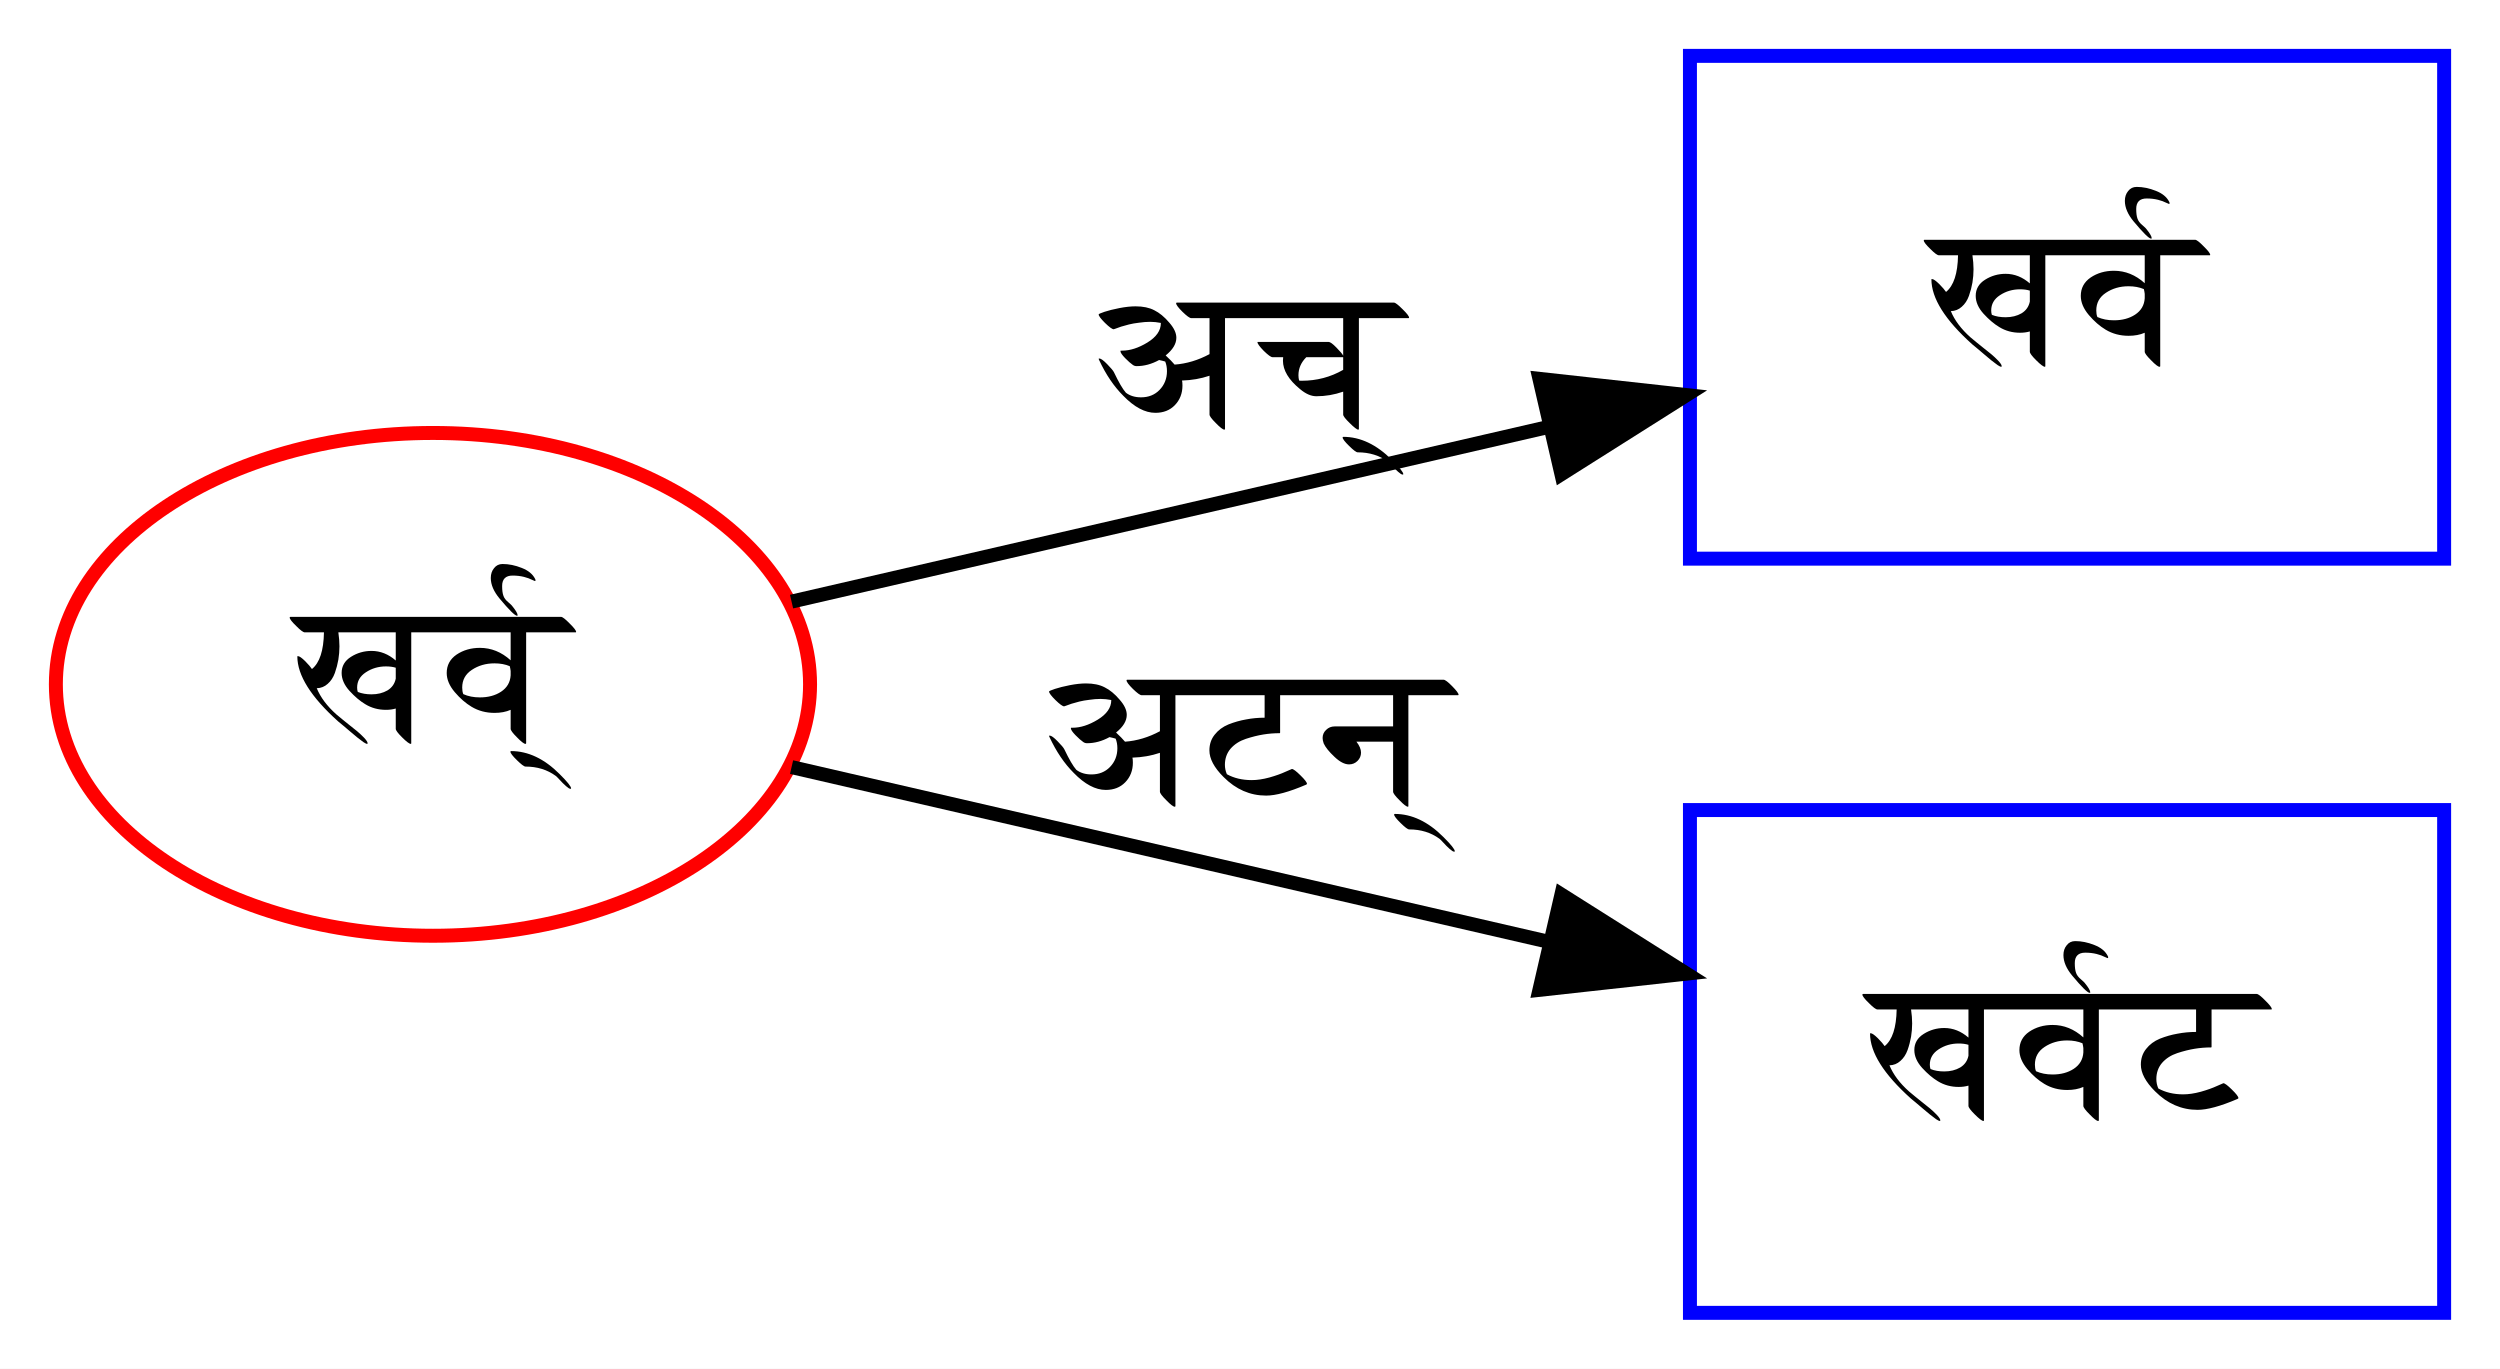
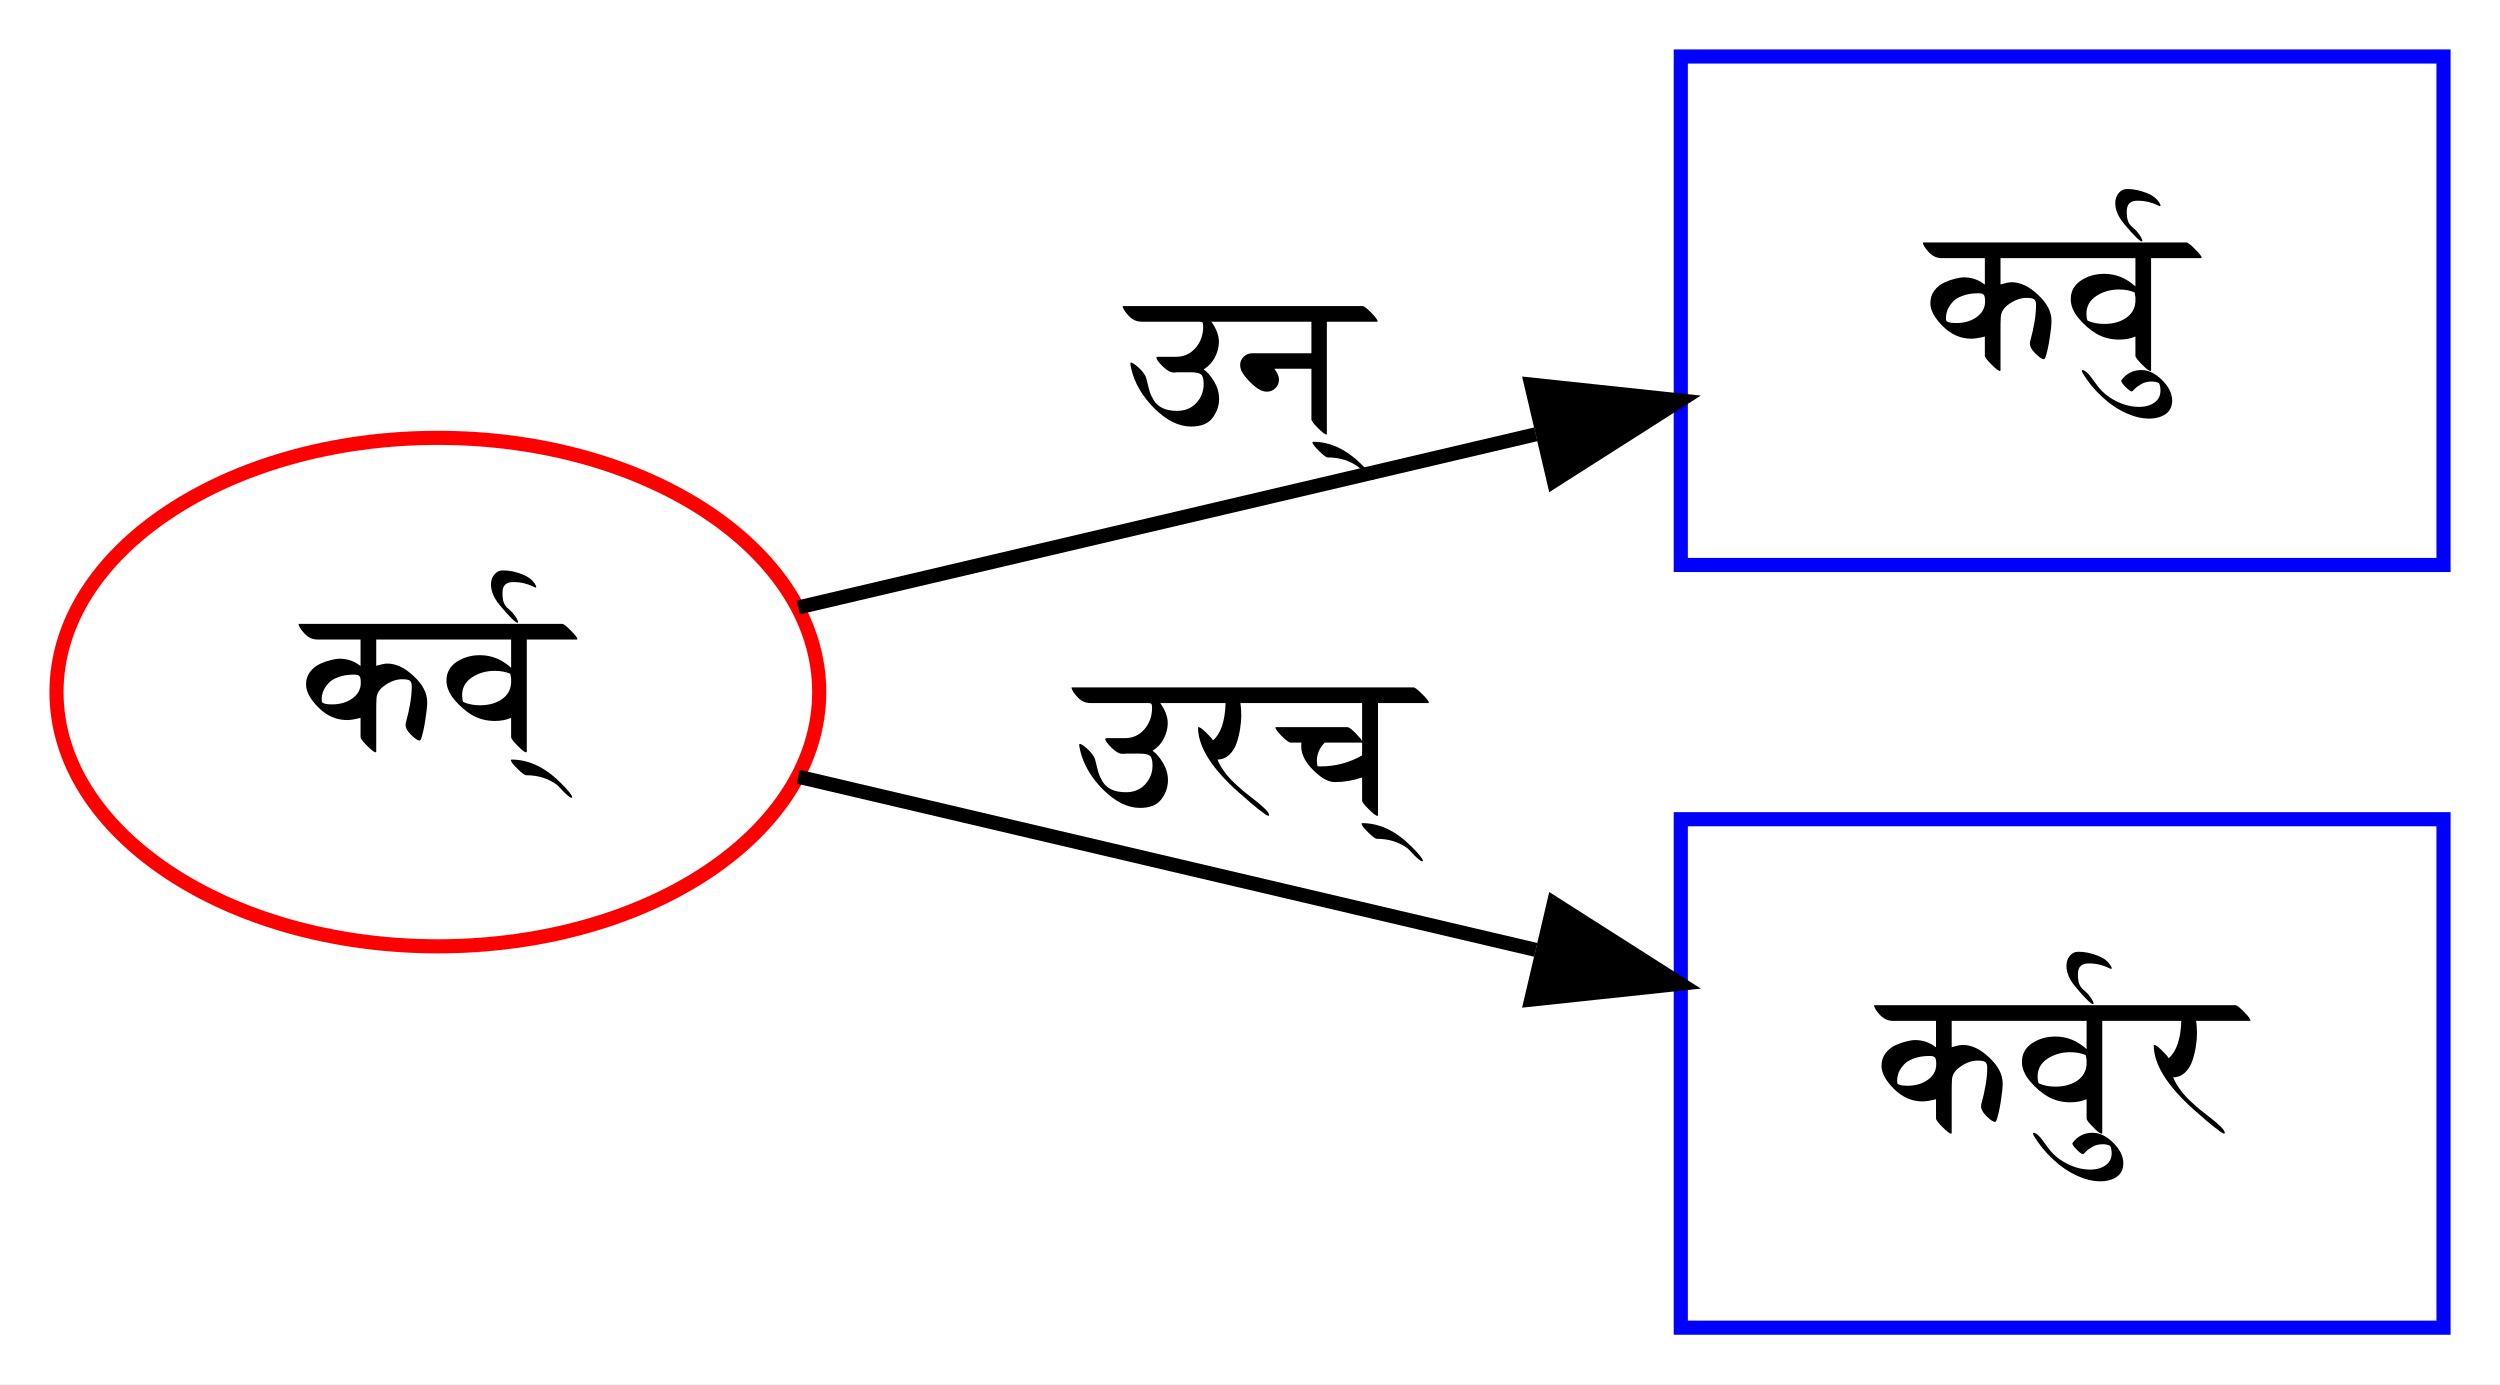
- <svg xmlns="http://www.w3.org/2000/svg" xmlns:xlink="http://www.w3.org/1999/xlink" width="179pt" height="98pt" viewBox="0.00 0.00 179.00 98.00">
+ <svg xmlns="http://www.w3.org/2000/svg" xmlns:xlink="http://www.w3.org/1999/xlink" width="177pt" height="98pt" viewBox="0.00 0.00 177.00 98.00">
  <g id="graph0" class="graph" transform="scale(1 1) rotate(0) translate(4 94)">
-     <polygon fill="#ffffff" stroke="transparent" points="-4,4 -4,-94 175,-94 175,4 -4,4" />
+     <polygon fill="#ffffff" stroke="transparent" points="-4,4 -4,-94 173,-94 173,4 -4,4" />
    <g id="node1" class="node">
      <ellipse fill="none" stroke="#ff0000" cx="27" cy="-45" rx="27" ry="18" />
-       <text text-anchor="middle" x="27" y="-41.3" font-family="Times,serif" font-size="14.00" fill="#000000">खर्व्</text>
+       <text text-anchor="middle" x="27" y="-41.3" font-family="Times,serif" font-size="14.00" fill="#000000">कर्व्</text>
    </g>
    <g id="node2" class="node">
      <g id="a_node2">
-         <a xlink:title="दस अरब की संख्या#विकलांग, अपाहज, अपूर्ण,  अंगहीन">
-           <polygon fill="none" stroke="#0000ff" points="171,-90 117,-90 117,-54 171,-54 171,-90" />
-           <text text-anchor="middle" x="144" y="-68.3" font-family="Times,serif" font-size="14.00" fill="#000000">खर्व</text>
+         <a xlink:title="रंगबिरंगा, चित्तीदार">
+           <polygon fill="none" stroke="#0000ff" points="169,-90 115,-90 115,-54 169,-54 169,-90" />
+           <text text-anchor="middle" x="142" y="-68.3" font-family="Times,serif" font-size="14.00" fill="#000000">कर्वु</text>
        </a>
      </g>
    </g>
    <g id="edge1" class="edge">
-       <path fill="none" stroke="#000000" d="M52.676,-50.925C68.533,-54.585 89.148,-59.342 106.778,-63.41" />
-       <polygon fill="#000000" stroke="#000000" points="106.223,-66.874 116.754,-65.713 107.797,-60.053 106.223,-66.874" />
-       <text text-anchor="middle" x="85.5" y="-63.8" font-family="Times,serif" font-size="14.00" fill="#000000">अच्</text>
+       <path fill="none" stroke="#000000" d="M52.522,-50.992C67.866,-54.595 87.664,-59.243 104.734,-63.251" />
+       <polygon fill="#000000" stroke="#000000" points="104.412,-66.77 114.947,-65.648 106.011,-59.955 104.412,-66.77" />
+       <text text-anchor="middle" x="84.5" y="-63.8" font-family="Times,serif" font-size="14.00" fill="#000000">उन्</text>
    </g>
    <g id="node3" class="node">
      <g id="a_node3">
-         <a xlink:title="नगर जिसमें पेंठ भरती हो, मण्डी">
-           <polygon fill="none" stroke="#0000ff" points="171,-36 117,-36 117,0 171,0 171,-36" />
-           <text text-anchor="middle" x="144" y="-14.3" font-family="Times,serif" font-size="14.00" fill="#000000">खर्वट</text>
+         <a xlink:title="रंगबिरंगा, चितकबरा, क्वचिल्लसद्घननिकुरम्बकर्बुरः#विचित्र रंग#सोना, जल">
+           <polygon fill="none" stroke="#0000ff" points="169,-36 115,-36 115,0 169,0 169,-36" />
+           <text text-anchor="middle" x="142" y="-14.3" font-family="Times,serif" font-size="14.00" fill="#000000">कर्वुर</text>
        </a>
      </g>
    </g>
    <g id="edge2" class="edge">
-       <path fill="none" stroke="#000000" d="M52.676,-39.075C68.533,-35.415 89.148,-30.658 106.778,-26.59" />
-       <polygon fill="#000000" stroke="#000000" points="107.797,-29.947 116.754,-24.287 106.223,-23.126 107.797,-29.947" />
-       <text text-anchor="middle" x="85.5" y="-36.8" font-family="Times,serif" font-size="14.00" fill="#000000">अटन्</text>
+       <path fill="none" stroke="#000000" d="M52.522,-39.008C67.866,-35.405 87.664,-30.757 104.734,-26.749" />
+       <polygon fill="#000000" stroke="#000000" points="106.011,-30.045 114.947,-24.352 104.412,-23.23 106.011,-30.045" />
+       <text text-anchor="middle" x="84.5" y="-36.8" font-family="Times,serif" font-size="14.00" fill="#000000">उरच्</text>
    </g>
  </g>
</svg>
